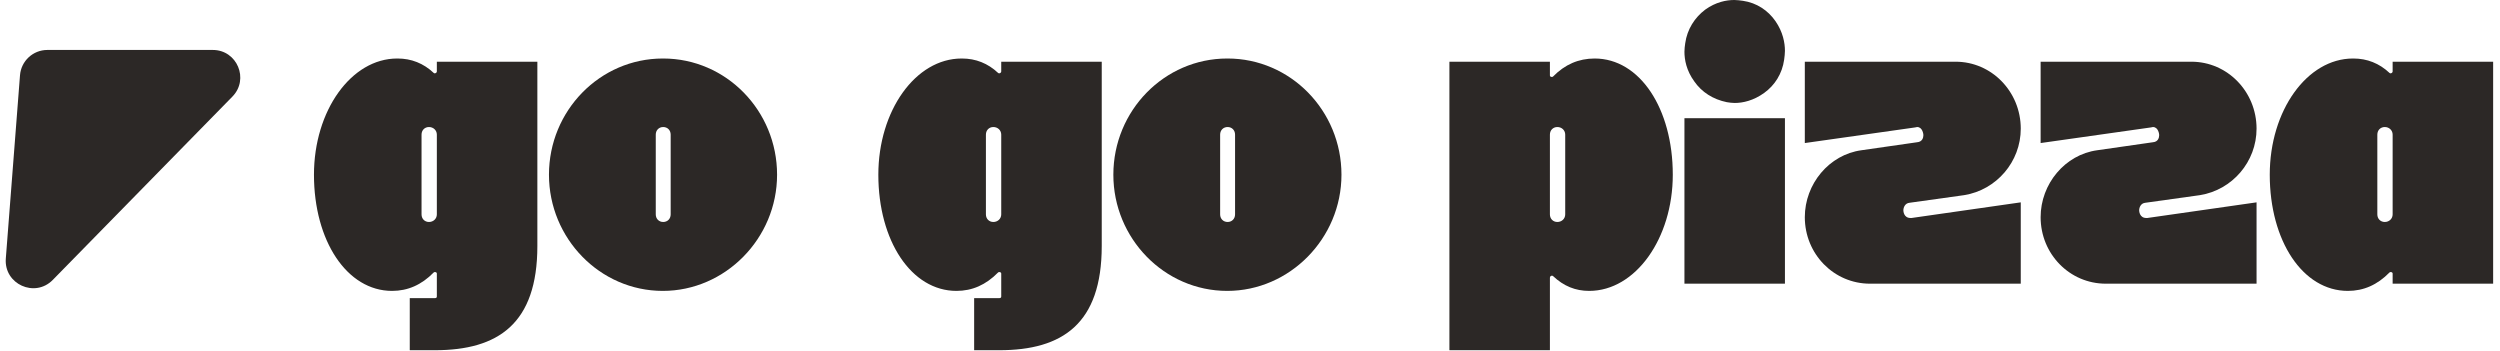
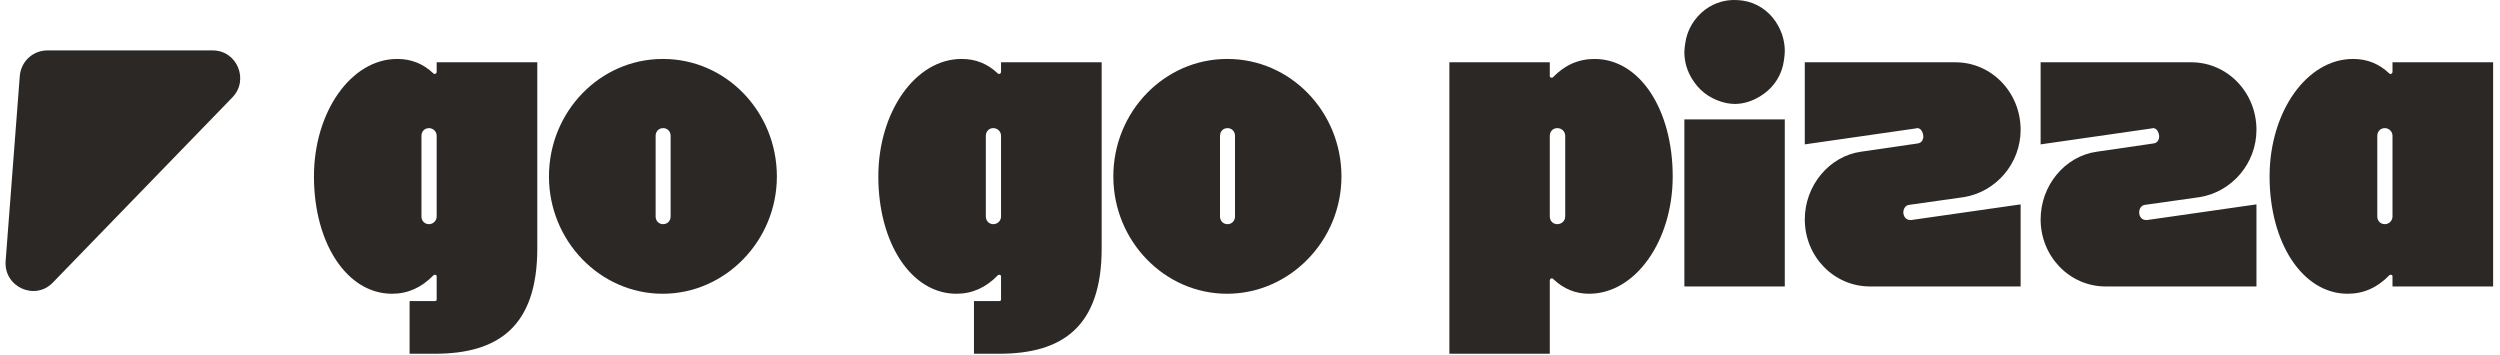
- <svg xmlns="http://www.w3.org/2000/svg" width="164" height="23" viewBox="0 0 164 23" fill="none">
-   <path d="M13.96 3.277H3.106C2.166 3.277 1.384 4.001 1.312 4.938L0.381 16.964C0.252 18.64 2.286 19.563 3.462 18.363L15.245 6.337C16.361 5.198 15.555 3.277 13.96 3.277Z" fill="#2C2826" />
-   <path d="M156.957 4.048H163.55V18.61H156.957V17.953C156.957 17.848 156.854 17.848 156.828 17.848C156.802 17.848 156.777 17.848 156.751 17.874C155.953 18.689 155.051 19.083 154.021 19.083C151.059 19.083 148.896 15.798 148.896 11.461C148.896 7.255 151.342 3.838 154.356 3.838H154.381C155.283 3.838 156.081 4.153 156.751 4.784C156.777 4.81 156.802 4.81 156.828 4.81C156.854 4.81 156.957 4.784 156.957 4.679V4.048ZM156.957 14.063V8.832C156.957 8.543 156.725 8.333 156.442 8.333C156.159 8.333 155.953 8.543 155.953 8.832V14.063C155.953 14.352 156.159 14.562 156.442 14.562C156.725 14.562 156.957 14.352 156.957 14.063Z" fill="#2C2826" />
-   <path d="M144.321 12.801L140.741 13.301C140.432 13.327 140.329 13.616 140.329 13.8C140.329 13.853 140.355 14.299 140.793 14.299C140.819 14.299 140.844 14.299 140.87 14.299L148.03 13.274V18.61H138.14C135.771 18.61 133.865 16.665 133.865 14.247C133.865 12.065 135.462 10.146 137.574 9.857L141.231 9.331C141.566 9.305 141.643 9.042 141.643 8.858C141.643 8.806 141.591 8.333 141.231 8.333C141.179 8.333 141.154 8.359 141.102 8.359L133.865 9.384V4.048H143.755C146.124 4.048 148.03 6.019 148.03 8.438C148.03 10.619 146.433 12.459 144.321 12.801Z" fill="#2C2826" />
-   <path d="M128.853 12.801L125.273 13.301C124.964 13.327 124.861 13.616 124.861 13.8C124.861 13.853 124.887 14.299 125.325 14.299C125.35 14.299 125.376 14.299 125.402 14.299L132.562 13.274V18.61H122.672C120.302 18.61 118.396 16.665 118.396 14.247C118.396 12.065 119.993 10.146 122.105 9.857L125.763 9.331C126.097 9.305 126.175 9.042 126.175 8.858C126.175 8.806 126.123 8.333 125.763 8.333C125.711 8.333 125.685 8.359 125.634 8.359L118.396 9.384V4.048H128.287C130.656 4.048 132.562 6.019 132.562 8.438C132.562 10.619 130.965 12.459 128.853 12.801Z" fill="#2C2826" />
-   <path d="M117.04 3.917C116.912 4.837 116.422 5.599 115.727 6.098C115.032 6.598 114.336 6.755 113.795 6.755C113.615 6.755 113.46 6.729 113.28 6.703C112.379 6.519 111.632 6.046 111.142 5.336C110.627 4.626 110.499 3.917 110.499 3.391C110.499 3.207 110.524 3.023 110.55 2.839C110.679 1.919 111.168 1.157 111.864 0.631C112.559 0.131 113.254 0 113.769 0C113.95 0 114.13 0.026 114.336 0.053C115.238 0.184 115.984 0.683 116.474 1.393C116.963 2.103 117.092 2.813 117.092 3.338C117.092 3.522 117.066 3.706 117.04 3.917ZM117.092 18.61H110.499V7.754H117.092V18.61Z" fill="#2C2826" />
-   <path d="M104.61 3.838C107.572 3.838 109.735 7.123 109.735 11.461C109.735 15.64 107.289 19.083 104.25 19.083C103.348 19.083 102.575 18.768 101.88 18.111C101.854 18.085 101.829 18.085 101.803 18.085C101.777 18.085 101.674 18.111 101.674 18.216V22.974H95.081V4.048H101.674V4.942C101.674 5.047 101.777 5.047 101.803 5.047C101.829 5.047 101.854 5.047 101.88 5.021C102.653 4.232 103.554 3.838 104.61 3.838ZM102.678 14.063V8.832C102.678 8.543 102.447 8.333 102.163 8.333C101.88 8.333 101.674 8.543 101.674 8.832V14.063C101.674 14.352 101.88 14.562 102.163 14.562C102.447 14.562 102.678 14.352 102.678 14.063Z" fill="#2C2826" />
-   <path d="M80.505 3.838H80.531C84.651 3.838 88 7.255 88 11.461C88 15.64 84.6 19.083 80.505 19.083C76.384 19.083 73.036 15.64 73.036 11.461C73.036 7.255 76.384 3.838 80.505 3.838ZM81.02 14.063V8.832C81.02 8.543 80.814 8.333 80.531 8.333C80.247 8.333 80.041 8.543 80.041 8.832V14.063C80.041 14.352 80.247 14.562 80.531 14.562C80.814 14.562 81.02 14.352 81.02 14.063Z" fill="#2C2826" />
-   <path d="M65.681 4.048H72.274V16.139C72.274 21.239 69.698 22.974 65.552 22.974H63.904V19.557H65.552C65.629 19.557 65.681 19.53 65.681 19.451V17.953C65.681 17.848 65.578 17.848 65.552 17.848C65.526 17.848 65.5 17.848 65.475 17.874C64.676 18.689 63.775 19.083 62.745 19.083C59.783 19.083 57.619 15.798 57.619 11.461C57.619 7.255 60.066 3.838 63.079 3.838H63.105C64.007 3.838 64.805 4.153 65.475 4.784C65.5 4.81 65.526 4.81 65.552 4.81C65.578 4.81 65.681 4.784 65.681 4.679V4.048ZM65.681 14.063V8.832C65.681 8.543 65.449 8.333 65.165 8.333C64.882 8.333 64.676 8.543 64.676 8.832V14.063C64.676 14.352 64.882 14.562 65.165 14.562C65.449 14.562 65.681 14.352 65.681 14.063Z" fill="#2C2826" />
-   <path d="M43.481 3.838H43.507C47.628 3.838 50.976 7.255 50.976 11.461C50.976 15.64 47.576 19.083 43.481 19.083C39.36 19.083 36.012 15.64 36.012 11.461C36.012 7.255 39.36 3.838 43.481 3.838ZM43.996 14.063V8.832C43.996 8.543 43.79 8.333 43.507 8.333C43.224 8.333 43.018 8.543 43.018 8.832V14.063C43.018 14.352 43.224 14.562 43.507 14.562C43.79 14.562 43.996 14.352 43.996 14.063Z" fill="#2C2826" />
-   <path d="M28.657 4.048H35.251V16.139C35.251 21.239 32.675 22.974 28.528 22.974H26.88V19.557H28.528C28.606 19.557 28.657 19.53 28.657 19.451V17.953C28.657 17.848 28.554 17.848 28.528 17.848C28.503 17.848 28.477 17.848 28.451 17.874C27.653 18.689 26.751 19.083 25.721 19.083C22.759 19.083 20.596 15.798 20.596 11.461C20.596 7.255 23.043 3.838 26.056 3.838H26.082C26.983 3.838 27.782 4.153 28.451 4.784C28.477 4.81 28.503 4.81 28.528 4.81C28.554 4.81 28.657 4.784 28.657 4.679V4.048ZM28.657 14.063V8.832C28.657 8.543 28.425 8.333 28.142 8.333C27.859 8.333 27.653 8.543 27.653 8.832V14.063C27.653 14.352 27.859 14.562 28.142 14.562C28.425 14.562 28.657 14.352 28.657 14.063Z" fill="#2C2826" />
+ <svg xmlns="http://www.w3.org/2000/svg" width="120" height="17" viewBox="0 0 120 17" fill="none">
+   <path id="Vector 1" d="M10.21 2.42L2.27 2.42C1.58 2.42 1.01 2.95 0.95 3.64L0.27 12.53C0.18 13.77 1.67 14.45 2.53 13.57L11.15 4.68C11.97 3.84 11.38 2.42 10.21 2.42Z" fill="#2C2826" />
+   <path id="Vector" d="M114.84 2.99L119.67 2.99L119.67 13.75L114.84 13.75L114.84 13.26C114.84 13.19 114.77 13.19 114.75 13.19C114.73 13.19 114.71 13.19 114.69 13.21C114.11 13.81 113.45 14.1 112.69 14.1C110.53 14.1 108.94 11.67 108.94 8.47C108.94 5.36 110.73 2.83 112.94 2.83L112.96 2.83C113.62 2.83 114.2 3.06 114.69 3.53C114.71 3.55 114.73 3.55 114.75 3.55C114.77 3.55 114.84 3.53 114.84 3.45L114.84 2.99ZM114.84 10.39L114.84 6.52C114.84 6.31 114.67 6.15 114.47 6.15C114.26 6.15 114.11 6.31 114.11 6.52L114.11 10.39C114.11 10.6 114.26 10.76 114.47 10.76C114.67 10.76 114.84 10.6 114.84 10.39Z" fill="#2C2826" />
+   <path id="Vector" d="M105.6 9.46L102.98 9.83C102.75 9.85 102.68 10.06 102.68 10.2C102.68 10.23 102.69 10.56 103.02 10.56C103.03 10.56 103.05 10.56 103.07 10.56L108.31 9.81L108.31 13.75L101.07 13.75C99.34 13.75 97.95 12.31 97.95 10.53C97.95 8.91 99.11 7.49 100.66 7.28L103.34 6.89C103.58 6.87 103.64 6.68 103.64 6.54C103.64 6.5 103.6 6.15 103.34 6.15C103.3 6.15 103.28 6.17 103.24 6.17L97.95 6.93L97.95 2.99L105.18 2.99C106.92 2.99 108.31 4.44 108.31 6.23C108.31 7.84 107.14 9.2 105.6 9.46Z" fill="#2C2826" />
+   <path id="Vector" d="M94.28 9.46L91.66 9.83C91.43 9.85 91.36 10.06 91.36 10.2C91.36 10.23 91.38 10.56 91.7 10.56C91.72 10.56 91.73 10.56 91.75 10.56L96.99 9.81L96.99 13.75L89.76 13.75C88.02 13.75 86.63 12.31 86.63 10.53C86.63 8.91 87.8 7.49 89.34 7.28L92.02 6.89C92.26 6.87 92.32 6.68 92.32 6.54C92.32 6.5 92.28 6.15 92.02 6.15C91.98 6.15 91.96 6.17 91.92 6.17L86.63 6.93L86.63 2.99L93.86 2.99C95.6 2.99 96.99 4.44 96.99 6.23C96.99 7.84 95.82 9.2 94.28 9.46Z" fill="#2C2826" />
+   <path id="Vector" d="M85.63 2.89C85.54 3.57 85.18 4.13 84.67 4.5C84.16 4.87 83.66 4.99 83.26 4.99C83.13 4.99 83.02 4.97 82.88 4.95C82.22 4.81 81.68 4.46 81.32 3.94C80.94 3.41 80.85 2.89 80.85 2.5C80.85 2.37 80.87 2.23 80.89 2.09C80.98 1.41 81.34 0.85 81.85 0.46C82.36 0.09 82.86 0 83.24 0C83.37 0 83.51 0.01 83.66 0.03C84.32 0.13 84.86 0.5 85.22 1.02C85.58 1.55 85.67 2.07 85.67 2.46C85.67 2.6 85.65 2.73 85.63 2.89ZM85.67 13.75L80.85 13.75L80.85 5.73L85.67 5.73L85.67 13.75Z" fill="#2C2826" />
+   <path id="Vector" d="M76.54 2.83C78.71 2.83 80.29 5.26 80.29 8.47C80.29 11.56 78.5 14.1 76.28 14.1C75.62 14.1 75.05 13.87 74.54 13.38C74.52 13.36 74.5 13.36 74.48 13.36C74.47 13.36 74.39 13.38 74.39 13.46L74.39 16.98L69.57 16.98L69.57 2.99L74.39 2.99L74.39 3.65C74.39 3.73 74.47 3.73 74.48 3.73C74.5 3.73 74.52 3.73 74.54 3.71C75.11 3.12 75.77 2.83 76.54 2.83ZM75.13 10.39L75.13 6.52C75.13 6.31 74.96 6.15 74.75 6.15C74.54 6.15 74.39 6.31 74.39 6.52L74.39 10.39C74.39 10.6 74.54 10.76 74.75 10.76C74.96 10.76 75.13 10.6 75.13 10.39Z" fill="#2C2826" />
+   <path id="Vector" d="M58.9 2.83L58.92 2.83C61.94 2.83 64.39 5.36 64.39 8.47C64.39 11.56 61.9 14.1 58.9 14.1C55.89 14.1 53.44 11.56 53.44 8.47C53.44 5.36 55.89 2.83 58.9 2.83ZM59.28 10.39L59.28 6.52C59.28 6.31 59.13 6.15 58.92 6.15C58.71 6.15 58.56 6.31 58.56 6.52L58.56 10.39C58.56 10.6 58.71 10.76 58.92 10.76C59.13 10.76 59.28 10.6 59.28 10.39Z" fill="#2C2826" />
+   <path id="Vector" d="M48.05 2.99L52.88 2.99L52.88 11.92C52.88 15.69 50.99 16.98 47.96 16.98L46.75 16.98L46.75 14.45L47.96 14.45C48.02 14.45 48.05 14.43 48.05 14.37L48.05 13.26C48.05 13.19 47.98 13.19 47.96 13.19C47.94 13.19 47.92 13.19 47.9 13.21C47.32 13.81 46.66 14.1 45.91 14.1C43.74 14.1 42.16 11.67 42.16 8.47C42.16 5.36 43.95 2.83 46.15 2.83L46.17 2.83C46.83 2.83 47.41 3.06 47.9 3.53C47.92 3.55 47.94 3.55 47.96 3.55C47.98 3.55 48.05 3.53 48.05 3.45L48.05 2.99ZM48.05 10.39L48.05 6.52C48.05 6.31 47.88 6.15 47.68 6.15C47.47 6.15 47.32 6.31 47.32 6.52L47.32 10.39C47.32 10.6 47.47 10.76 47.68 10.76C47.88 10.76 48.05 10.6 48.05 10.39Z" fill="#2C2826" />
+   <path id="Vector" d="M31.81 2.83L31.83 2.83C34.85 2.83 37.29 5.36 37.29 8.47C37.29 11.56 34.81 14.1 31.81 14.1C28.8 14.1 26.35 11.56 26.35 8.47C26.35 5.36 28.8 2.83 31.81 2.83ZM32.19 10.39L32.19 6.52C32.19 6.31 32.04 6.15 31.83 6.15C31.62 6.15 31.47 6.31 31.47 6.52L31.47 10.39C31.47 10.6 31.62 10.76 31.83 10.76C32.04 10.76 32.19 10.6 32.19 10.39Z" fill="#2C2826" />
+   <path id="Vector" d="M20.96 2.99L25.79 2.99L25.79 11.92C25.79 15.69 23.9 16.98 20.87 16.98L19.66 16.98L19.66 14.45L20.87 14.45C20.93 14.45 20.96 14.43 20.96 14.37L20.96 13.26C20.96 13.19 20.89 13.19 20.87 13.19C20.85 13.19 20.83 13.19 20.81 13.21C20.23 13.81 19.57 14.1 18.82 14.1C16.65 14.1 15.07 11.67 15.07 8.47C15.07 5.36 16.86 2.83 19.06 2.83L19.08 2.83C19.74 2.83 20.32 3.06 20.81 3.53C20.83 3.55 20.85 3.55 20.87 3.55C20.89 3.55 20.96 3.53 20.96 3.45L20.96 2.99ZM20.96 10.39L20.96 6.52C20.96 6.31 20.79 6.15 20.59 6.15C20.38 6.15 20.23 6.31 20.23 6.52L20.23 10.39C20.23 10.6 20.38 10.76 20.59 10.76C20.79 10.76 20.96 10.6 20.96 10.39Z" fill="#2C2826" />
</svg>
